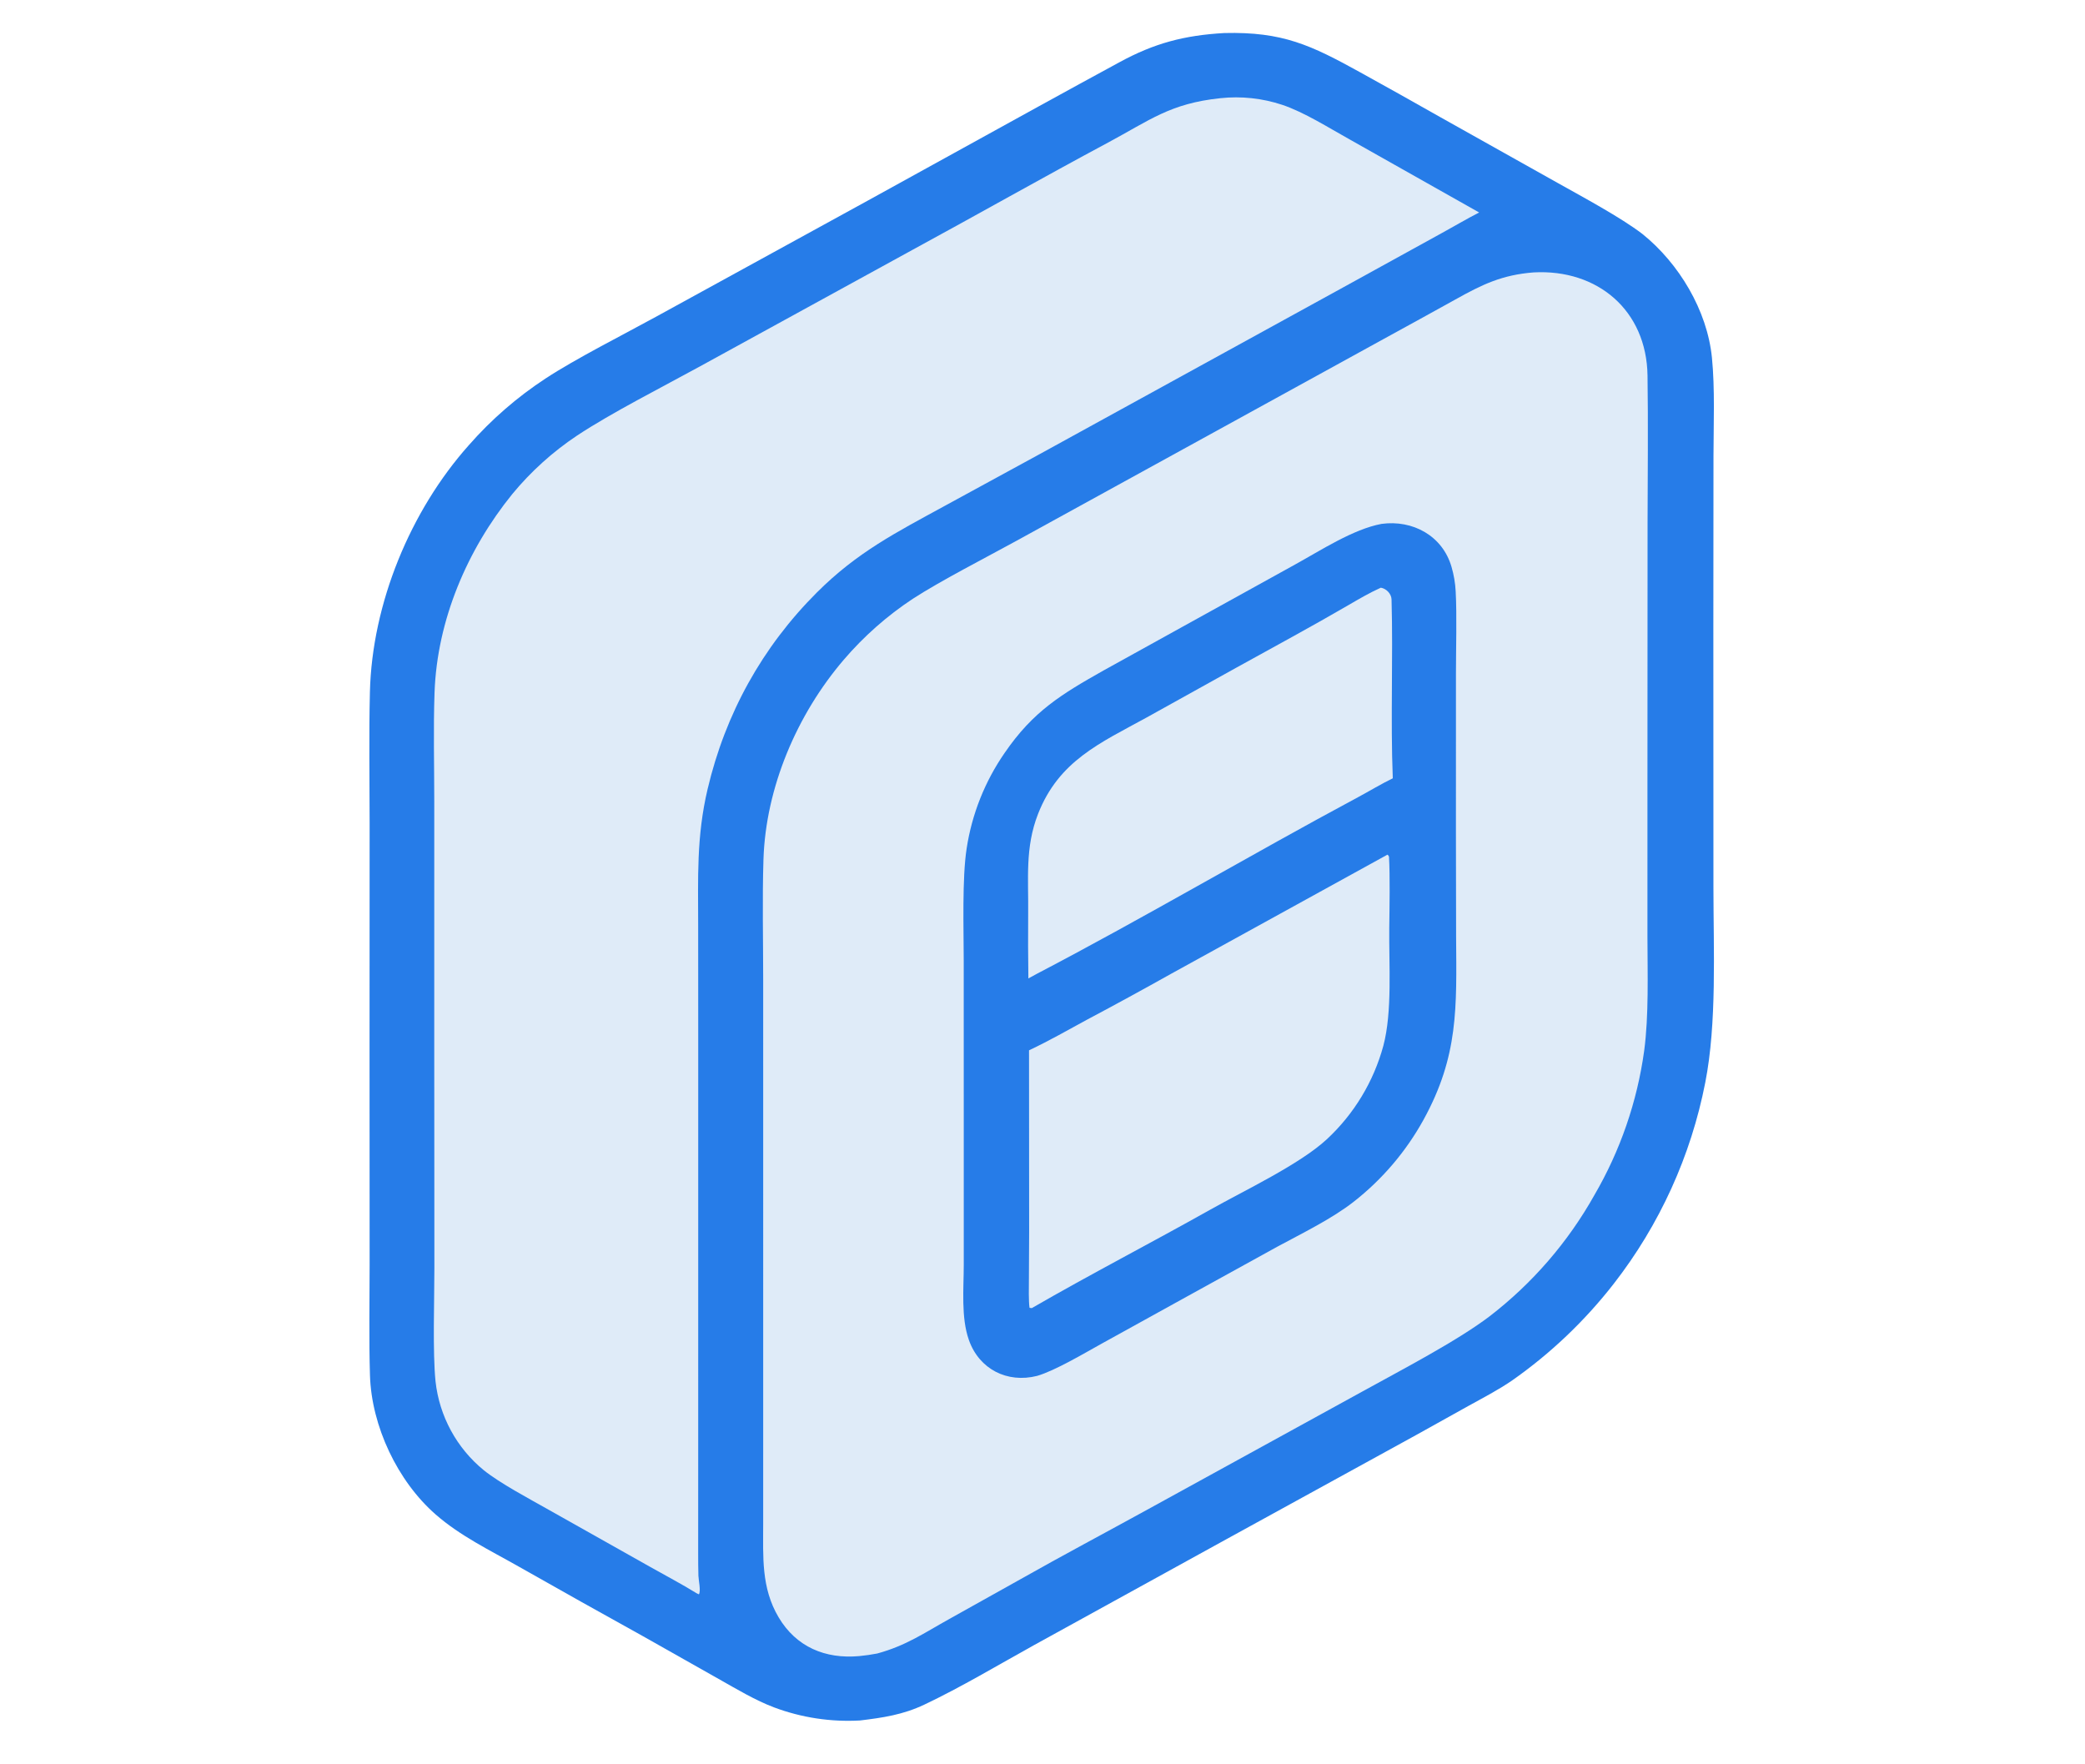
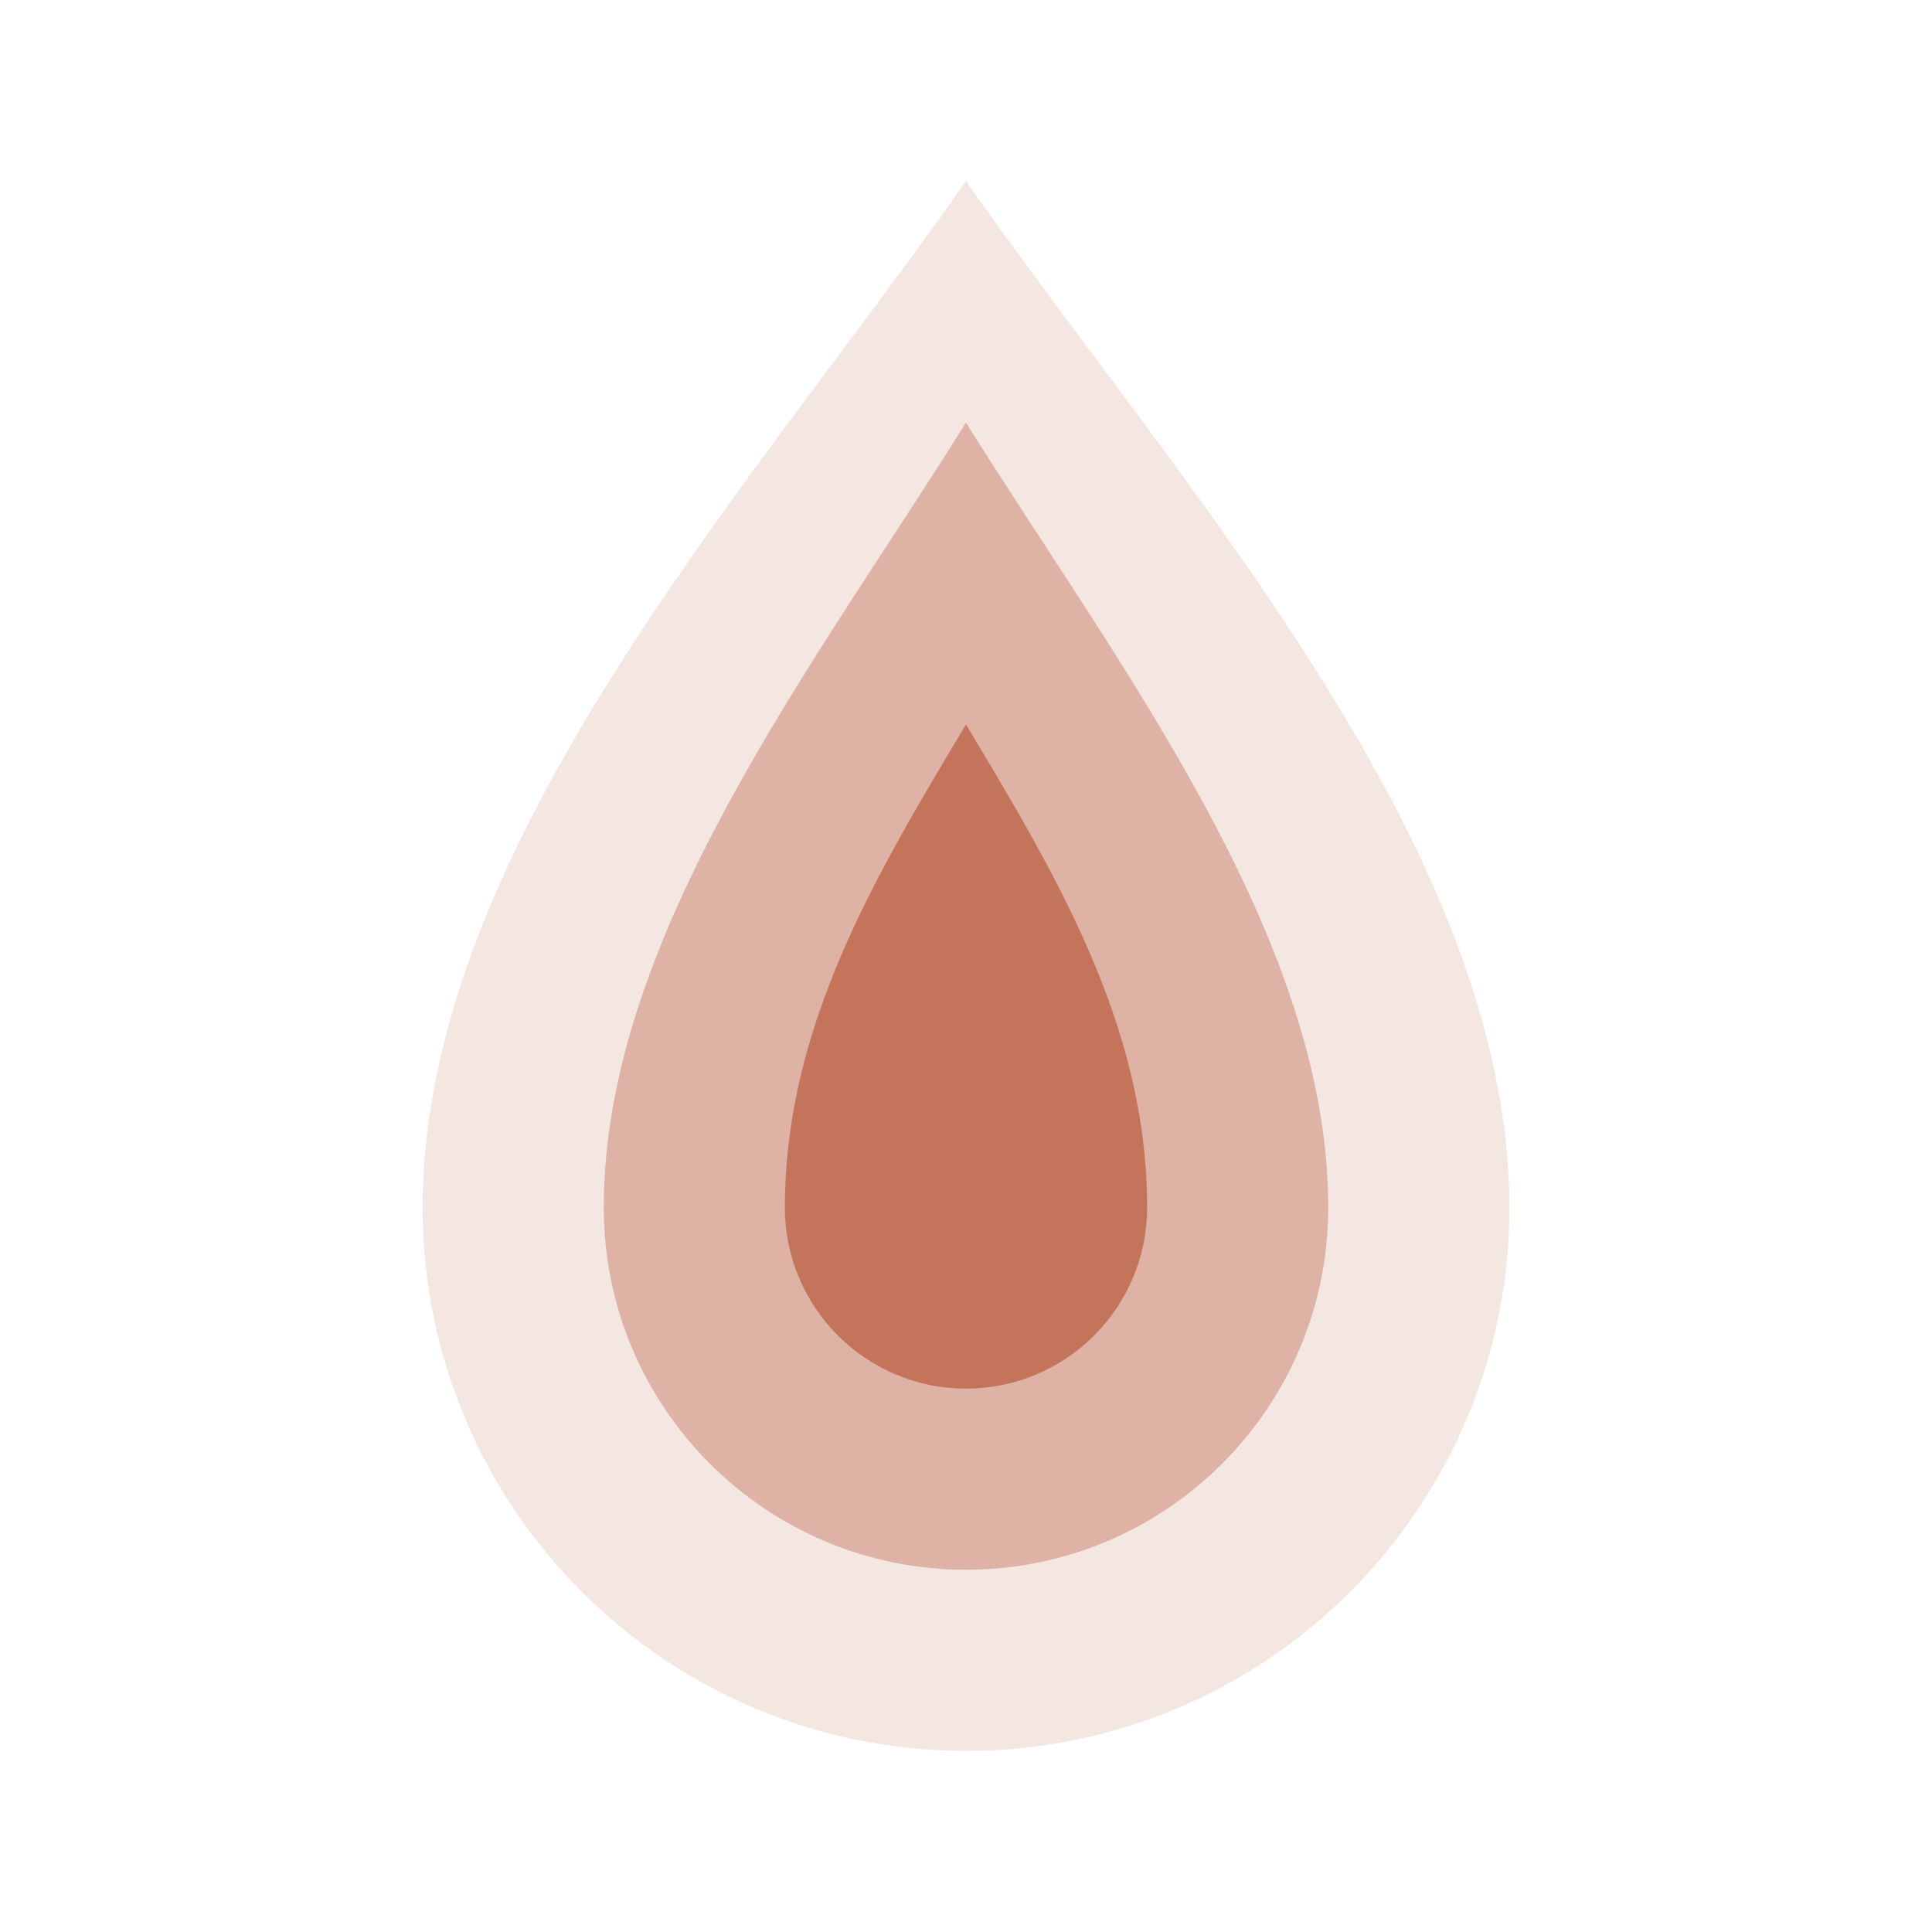
- <svg xmlns="http://www.w3.org/2000/svg" width="1024" height="866" viewBox="0 0 1024 866">
-   <path fill="#267CE8" transform="scale(1.22782 1.22837)" d="M489.706 13.207C513.1 12.643 524.37 18.034 544.172 28.965C554.812 34.836 565.417 40.769 575.987 46.764L623.161 73.191C633.304 78.88 648.205 86.856 656.949 93.526C671.572 105.278 682.878 124.059 684.772 142.967C686.008 155.312 685.416 169.689 685.393 182.229L685.338 250.826L685.372 355.084C685.386 379.657 686.782 409.077 682.106 432.796C676.384 462.128 663.833 489.701 645.471 513.279C633.909 528.118 620.199 541.15 604.793 551.945C599.457 555.614 592.954 559.009 587.227 562.165L566.349 573.782L490.325 615.505L413.405 657.834C399.048 665.782 384.576 674.467 369.744 681.506C361.213 685.555 353.186 686.736 343.986 687.847C332.319 688.503 320.643 686.73 309.696 682.642C302.173 679.825 294.507 675.213 287.459 671.242L257.212 654.164C240.589 644.968 224.014 635.685 207.487 626.316C195.999 619.8 184.133 614.106 174.269 605.49C159.003 592.157 148.609 570.188 147.986 549.859C147.55 535.622 147.847 520.109 147.85 505.672L147.819 420.403L147.85 329.093C147.849 311.72 147.537 293.949 147.964 276.627C148.835 241.274 164.137 204.197 187.556 177.955C196.521 167.737 206.83 158.783 218.202 151.337C230.128 143.488 249.672 133.624 262.396 126.64L347.136 80.189L415.637 42.439C426.276 36.541 437.001 30.77 447.666 24.943C461.784 17.231 473.721 14.131 489.706 13.207Z" />
-   <path fill="#DFEBF8" transform="scale(1.22782 1.22837)" d="M613.495 108.907C639.009 107.532 658.622 124.065 659.007 150.133C659.296 169.703 659.07 189.298 659.027 208.873L658.981 311.995L658.979 374.656C658.999 389.22 659.565 405.923 657.663 420.157C654.856 440.488 648.093 460.071 637.755 477.8C627.209 496.602 612.965 513.072 595.883 526.22C582.911 536.108 560.086 547.955 545.057 556.264L458.95 603.539C442.262 612.72 424.832 621.959 408.333 631.293L379.778 647.24C369.407 653.004 362.467 657.913 350.887 661.072C348.507 661.531 346.107 661.876 343.694 662.106C330.104 663.339 318.471 658.454 311.429 646.575C304.438 634.784 305.278 622.415 305.272 609.35L305.276 581.135L305.279 494.036L305.275 391.715C305.274 375.882 304.891 359.441 305.383 343.65C306.281 314.832 318.799 285.614 337.486 263.791C345.51 254.416 354.806 246.209 365.103 239.409C376.044 232.304 394.739 222.713 406.481 216.271L480.987 175.344L553.336 135.593C562.924 130.31 572.634 125.059 582.183 119.72C592.951 113.7 600.889 109.871 613.495 108.907Z" />
-   <path fill="#267CE8" transform="scale(1.22782 1.22837)" d="M552.617 209.449C565.11 207.756 577.011 214.204 580.608 226.634C581.546 229.836 582.105 233.137 582.272 236.469C582.785 245.918 582.378 259.542 582.378 269.236L582.37 332.988L582.442 374.561C582.631 402.737 583.481 422.16 569.367 447.751C562.379 460.393 552.917 471.497 541.545 480.402C532.899 487.216 520.709 493.139 510.906 498.439L474.59 518.454L440.699 537.17C433.771 541.003 422.024 548.001 414.837 550.08C402.908 553.084 391.698 547.444 387.562 535.75C384.356 526.684 385.506 515.189 385.506 505.527L385.503 457.709L385.489 384.03C385.478 371.4 384.815 351.092 386.661 339.194C388.761 325.465 393.966 312.396 401.878 300.981C413.272 284.362 424.519 277.582 441.566 267.97L473.202 250.472L517.941 225.743C528.235 220.087 541.263 211.555 552.617 209.449Z" />
-   <path fill="#DFEBF8" transform="scale(1.22782 1.22837)" d="M554.979 341.691C555.336 341.919 555.337 342.07 555.594 342.494C556.042 350.455 555.806 362.581 555.705 370.915C555.529 385.446 556.982 404.382 553.345 418.079C549.45 432.427 541.606 445.394 530.705 455.504C519.85 465.527 497.742 475.964 484.069 483.644C460.488 496.888 436.159 509.447 412.706 522.991L411.812 522.863C411.407 520.181 411.547 514.367 411.563 511.472L411.658 492.343L411.61 419.915C419.924 415.981 426.783 412.012 434.772 407.687C446.115 401.668 457.389 395.518 468.59 389.239L554.979 341.691Z" />
-   <path fill="#DFEBF8" transform="scale(1.22782 1.22837)" d="M552.331 234.96C554.485 235.301 556.551 237.371 556.614 239.633C557.281 263.444 556.174 287.348 557.115 311.166C552.421 313.443 547.786 316.269 543.172 318.742C500.165 341.793 457.862 366.802 414.633 389.386L411.35 391.177C411.218 382.756 411.206 373.815 411.267 365.434C411.442 351.358 409.942 338.875 415.225 325.394C423.561 304.124 440.103 297.043 458.571 286.899L494.563 266.917C509.559 258.614 524.638 250.506 539.452 241.88C543.628 239.448 547.927 236.939 552.331 234.96Z" />
-   <path fill="#DFEBF8" transform="scale(1.22782 1.22837)" d="M488.102 39.261C496.474 38.36 504.941 39.268 512.931 41.925C521.728 44.883 531.398 51.039 539.748 55.679L591.66 84.951C586.978 87.327 581.602 90.517 576.905 93.08L537.206 114.931L416.066 181.45L377.926 202.235C358.394 212.908 342.907 220.761 326.811 236.812C304.868 258.696 290.149 285.333 283.042 315.474C278.522 334.641 279.262 351.024 279.267 370.329L279.289 415.328L279.281 566.374L279.27 620.635C279.272 623.769 279.266 626.886 279.365 630.019C279.422 631.805 280.411 636.017 279.563 637.418L278.661 636.993C273.11 633.535 265.688 629.62 259.852 626.32L219.561 603.651C211.953 599.35 199.869 592.943 193.469 587.758C182.647 578.907 175.732 566.162 174.212 552.264C173.026 540.881 173.765 518.934 173.753 506.814L173.698 417.79L173.706 320.735C173.715 306.328 173.307 291.177 173.817 276.838C174.844 247.95 186.862 219.785 204.924 197.517C212.379 188.485 221.121 180.598 230.871 174.11C244.429 165.13 265.192 154.596 280.057 146.445L364.951 99.919C391.081 85.731 416.953 71.063 443.173 57.026C459.988 48.024 468.061 41.37 488.102 39.261Z" />
+ <svg xmlns="http://www.w3.org/2000/svg" viewBox="0 0 32 32" fill="none">
+   <path d="M16 3C12.5 8 7 14 7 20a9 9 0 0 0 18 0c0-6-5.5-12-9-17Z" fill="#C4745B" opacity="0.18" />
+   <path d="M16 7C13.5 11 10 15.5 10 20a6 6 0 0 0 12 0c0-4.5-3.5-9-6-13Z" fill="#C4745B" opacity="0.45" />
+   <path d="M16 12C14.5 14.5 13 17 13 20a3 3 0 0 0 6 0c0-3-1.5-5.5-3-8Z" fill="#C4745B" />
</svg>
